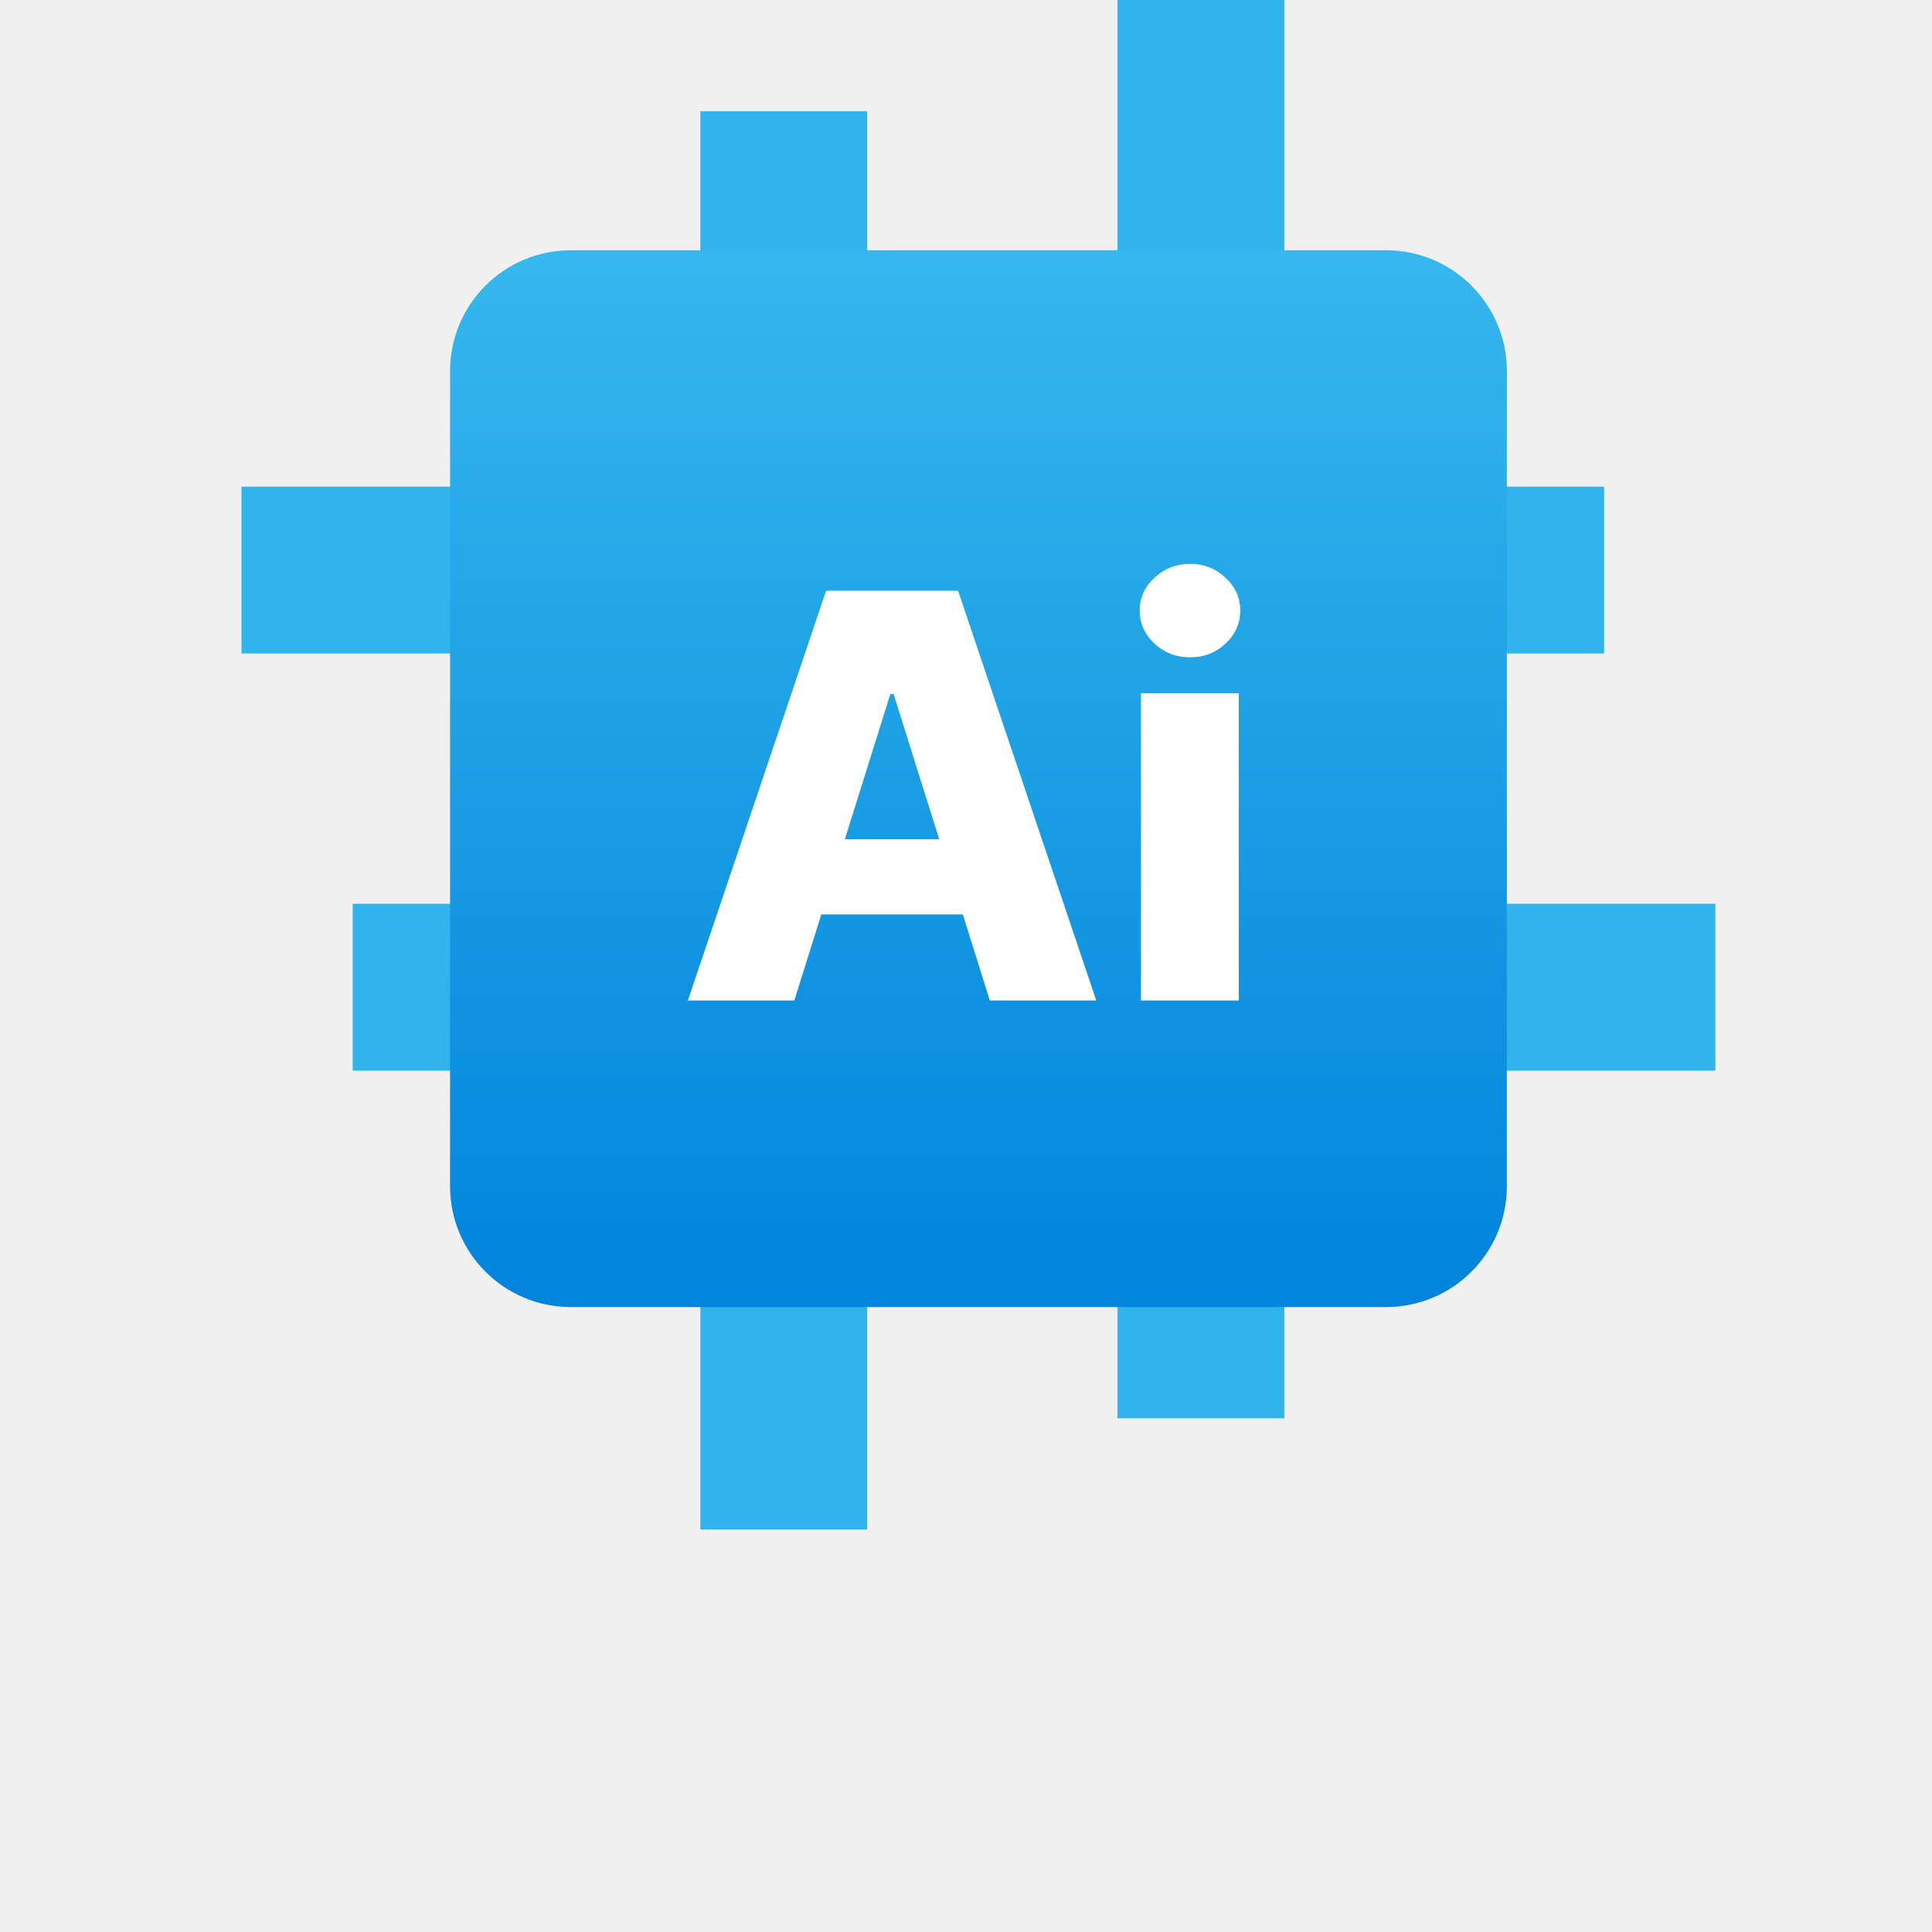
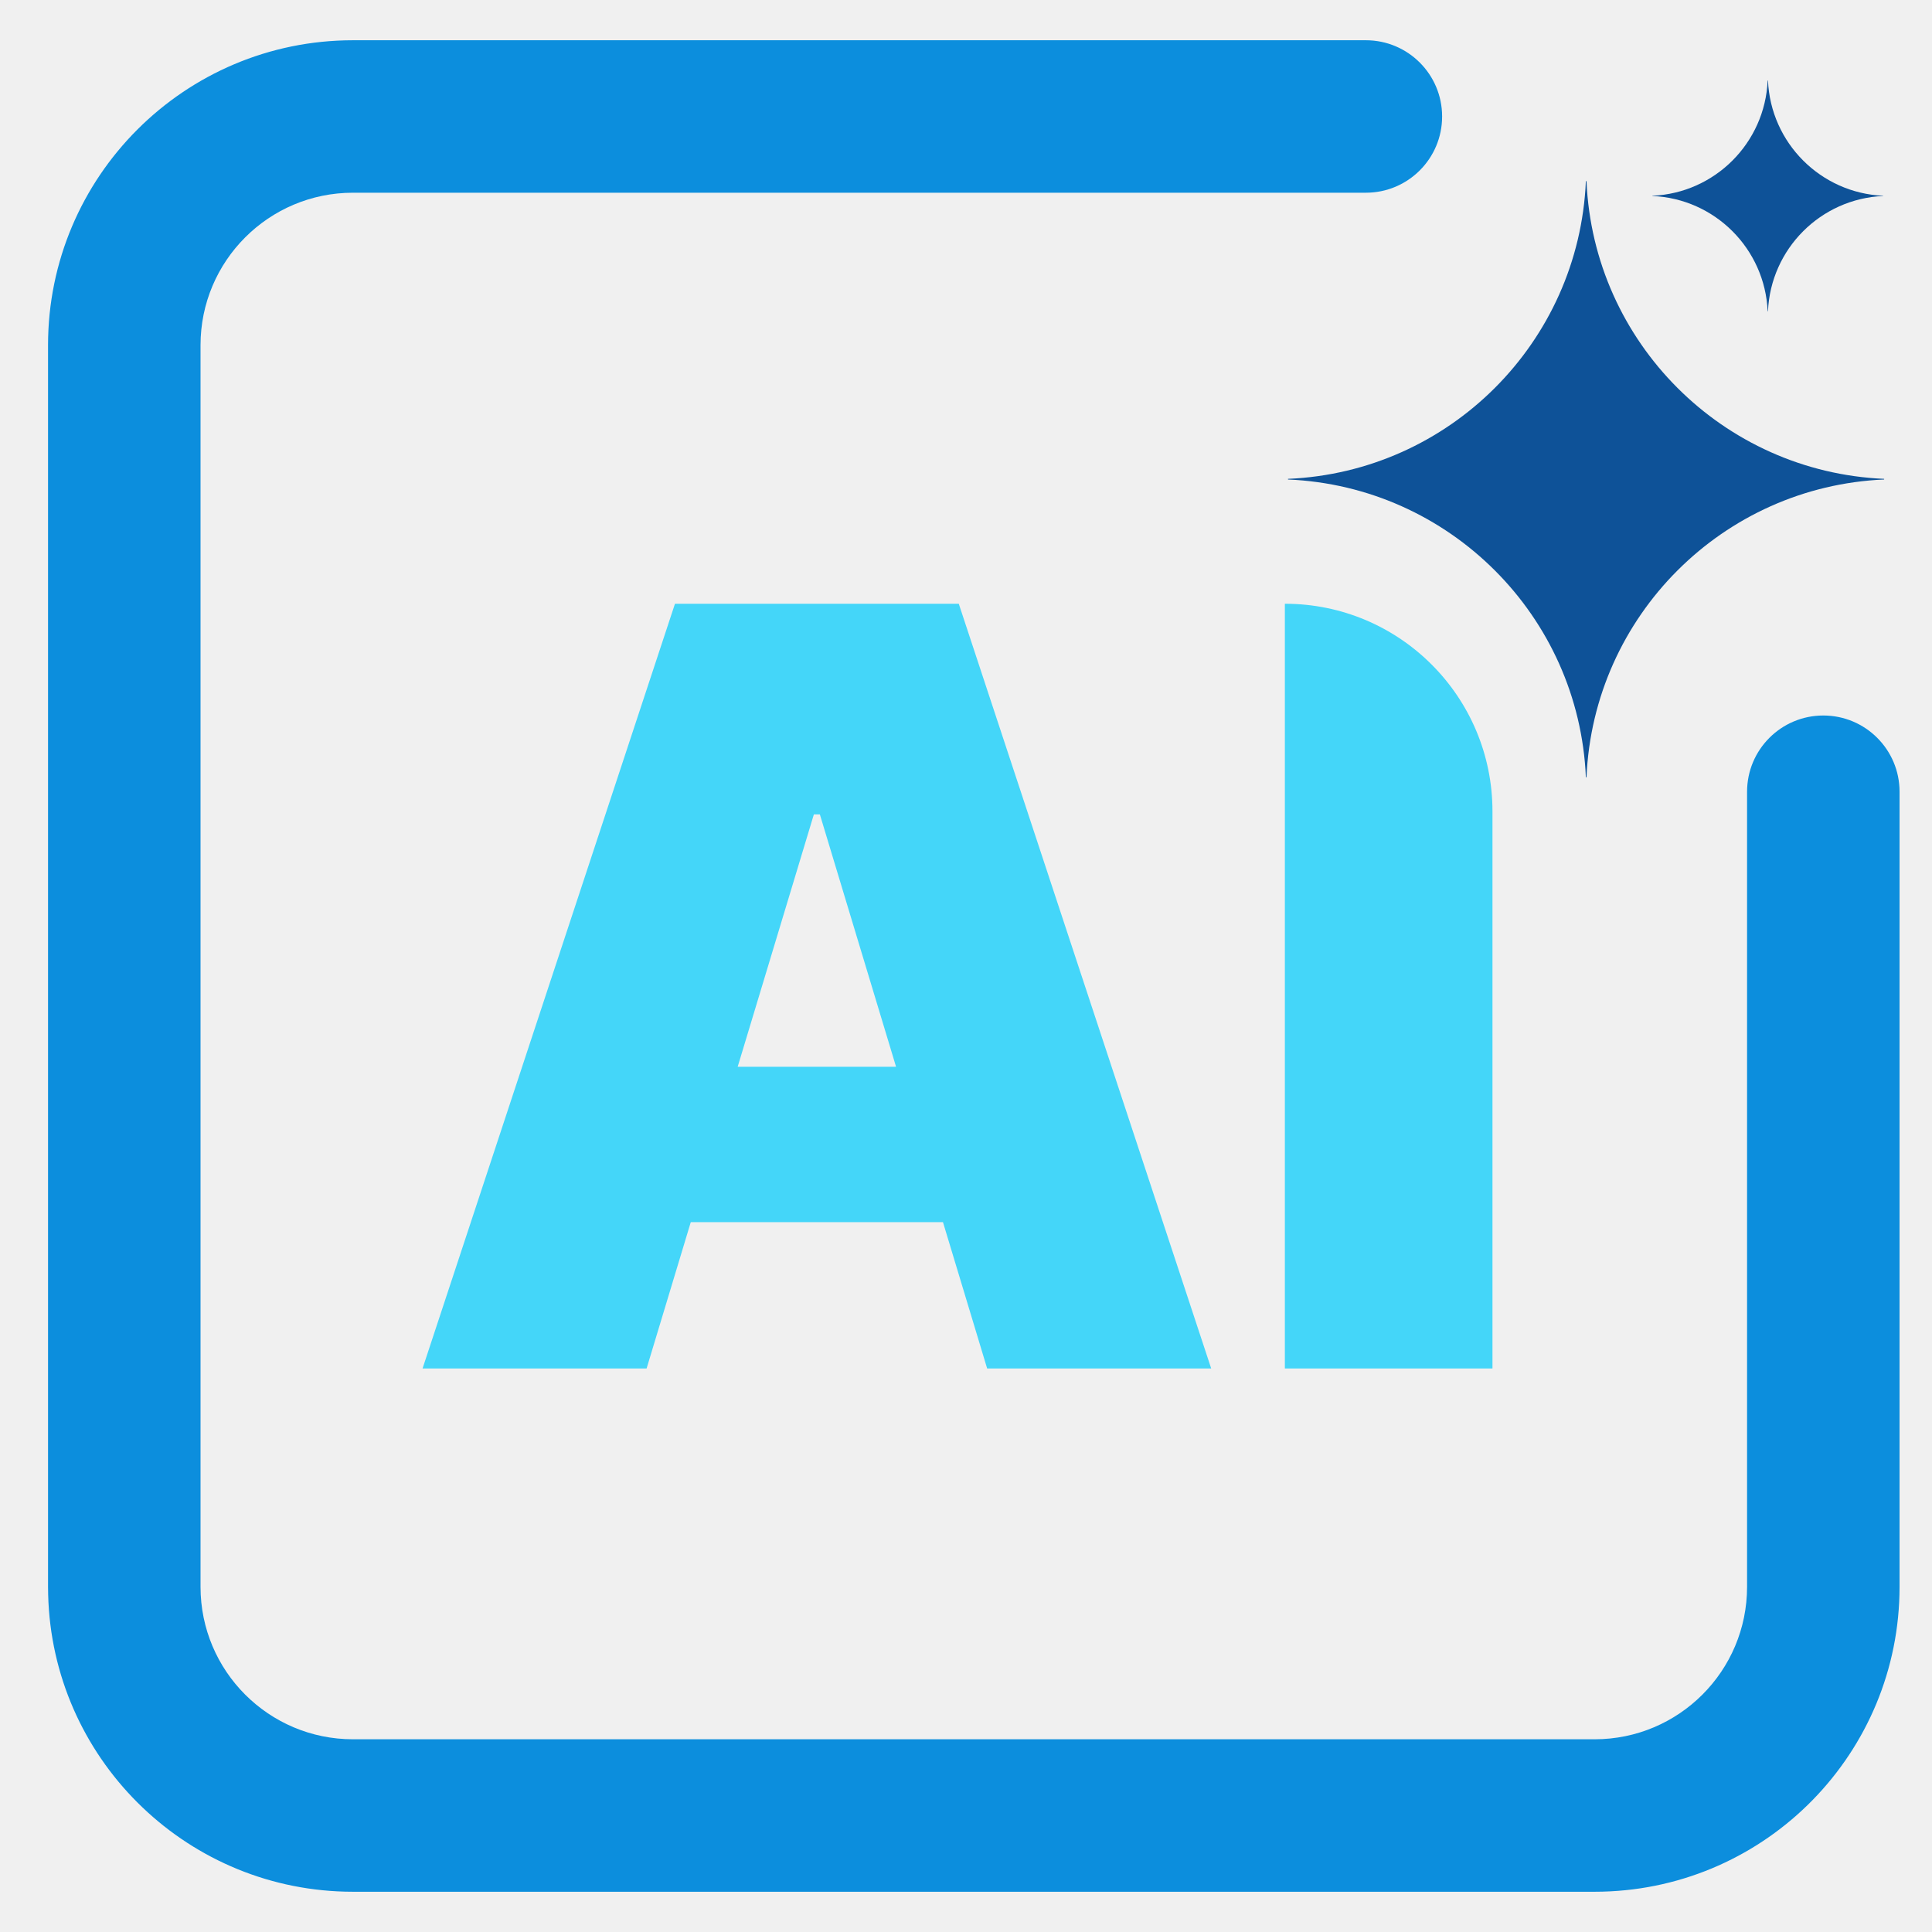
- <svg xmlns="http://www.w3.org/2000/svg" width="48" height="48" viewBox="0 0 48 48" fill="none">
-   <rect x="39.855" y="12.091" width="4.145" height="11.055" transform="rotate(90 39.8546 12.0908)" fill="#31B4EC" />
-   <rect x="17.055" y="12.091" width="4.145" height="11.055" transform="rotate(90 17.0546 12.0908)" fill="#31B4EC" />
-   <rect x="42.618" y="22.455" width="4.145" height="11.055" transform="rotate(90 42.6182 22.4546)" fill="#31B4EC" />
-   <rect x="19.818" y="22.455" width="4.145" height="11.055" transform="rotate(90 19.8182 22.4546)" fill="#31B4EC" />
-   <rect x="17.4" y="2.763" width="4.145" height="11.055" fill="#31B4EC" />
-   <rect x="17.4" y="26.945" width="4.145" height="11.055" fill="#31B4EC" />
-   <rect x="27.764" width="4.145" height="11.055" fill="#31B4EC" />
-   <rect x="27.764" y="24.182" width="4.145" height="11.055" fill="#31B4EC" />
-   <rect x="11.182" y="6.218" width="26.255" height="26.255" rx="3" fill="url(#paint0_linear_58_17)" />
-   <path d="M19.735 24.857H17.09L20.525 14.675H23.802L27.237 24.857H24.592L22.201 17.241H22.121L19.735 24.857ZM19.382 20.85H24.91V22.719H19.382V20.85ZM28.347 24.857V17.221H30.778V24.857H28.347ZM29.565 16.331C29.224 16.331 28.93 16.218 28.685 15.993C28.44 15.764 28.317 15.489 28.317 15.168C28.317 14.849 28.44 14.578 28.685 14.352C28.93 14.123 29.224 14.009 29.565 14.009C29.91 14.009 30.203 14.123 30.445 14.352C30.69 14.578 30.813 14.849 30.813 15.168C30.813 15.489 30.69 15.764 30.445 15.993C30.203 16.218 29.91 16.331 29.565 16.331Z" fill="white" />
-   <defs>
-     <linearGradient id="paint0_linear_58_17" x1="24.309" y1="6.218" x2="24.309" y2="32.473" gradientUnits="userSpaceOnUse">
-       <stop stop-color="#35B8ED" />
-       <stop offset="1" stop-color="#0084DC" />
-     </linearGradient>
-   </defs>
+ <svg xmlns="http://www.w3.org/2000/svg" width="96" height="96" viewBox="0 0 96 96" fill="none">
+   <path d="M63.844 30C69.541 30 74.16 34.619 74.16 40.316V68H63.844V30Z" fill="#44D6F9" />
+   <path d="M32.129 68H20.996L33.539 30H47.641L60.184 68H49.051L40.738 40.465H40.441L32.129 68ZM30.051 53.008H50.98V60.727H30.051V53.008Z" fill="#44D6F9" />
+   <path d="M78.832 9C79.175 17.014 85.609 23.448 93.622 23.794V23.826C85.609 24.172 79.175 30.608 78.832 38.622H78.801C78.458 30.604 72.018 24.167 64 23.826V23.794C72.018 23.453 78.457 17.017 78.801 9H78.832Z" fill="#0E5298" />
+   <path d="M87.85 4C87.982 7.102 90.471 9.592 93.572 9.727V9.739C90.471 9.874 87.982 12.365 87.85 15.467H87.834C87.701 12.363 85.21 9.871 82.106 9.739V9.727C85.21 9.595 87.701 7.104 87.834 4H87.85Z" fill="#0E5298" />
+   <path fill-rule="evenodd" clip-rule="evenodd" d="M71.658 5.788C71.658 7.88 69.962 9.576 67.87 9.576H17.54C13.356 9.576 9.964 12.969 9.964 17.153V78.848C9.964 83.032 13.356 86.424 17.54 86.424H79.234C83.419 86.424 86.811 83.032 86.811 78.848V39.341C86.811 37.249 88.507 35.553 90.6 35.553C92.692 35.553 94.388 37.249 94.388 39.341V78.848C94.388 87.085 87.814 93.788 79.626 93.995L79.234 94H17.54L17.149 93.995C9.091 93.791 2.597 87.296 2.393 79.238L2.387 78.848V17.153C2.387 8.785 9.171 2 17.54 2H67.87C69.962 2 71.658 3.696 71.658 5.788Z" fill="#0C8EDD" />
</svg>
